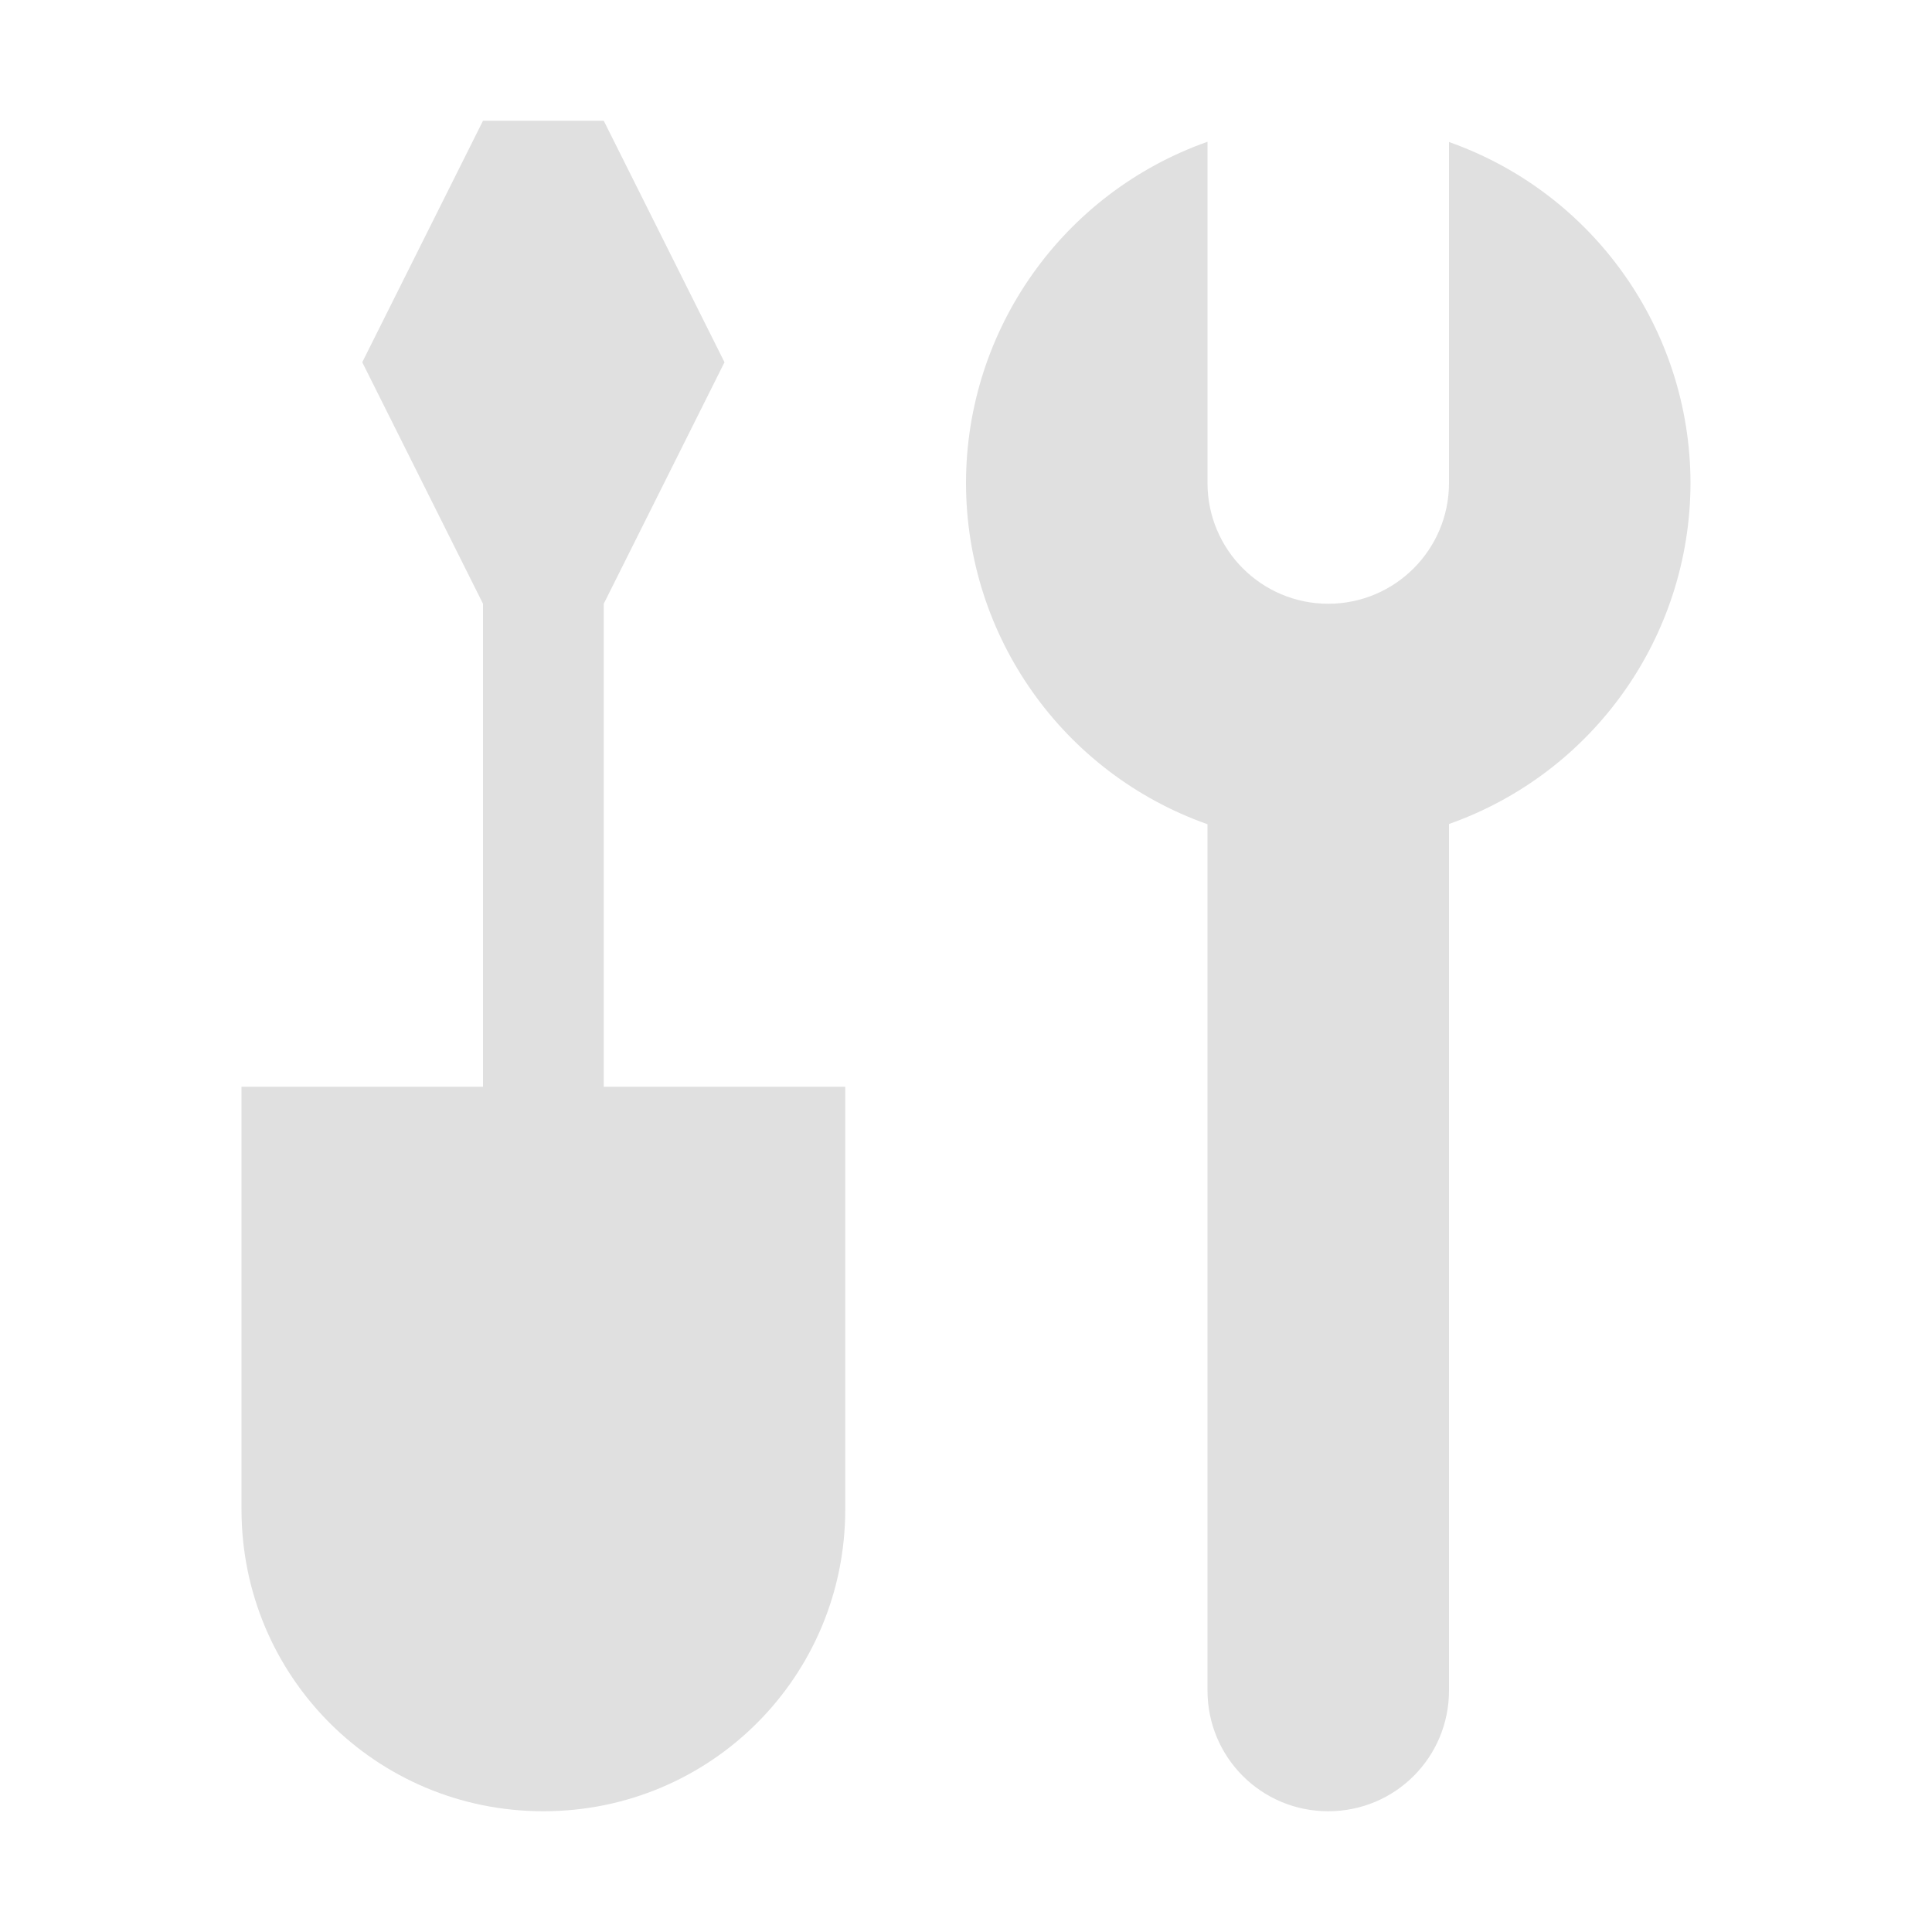
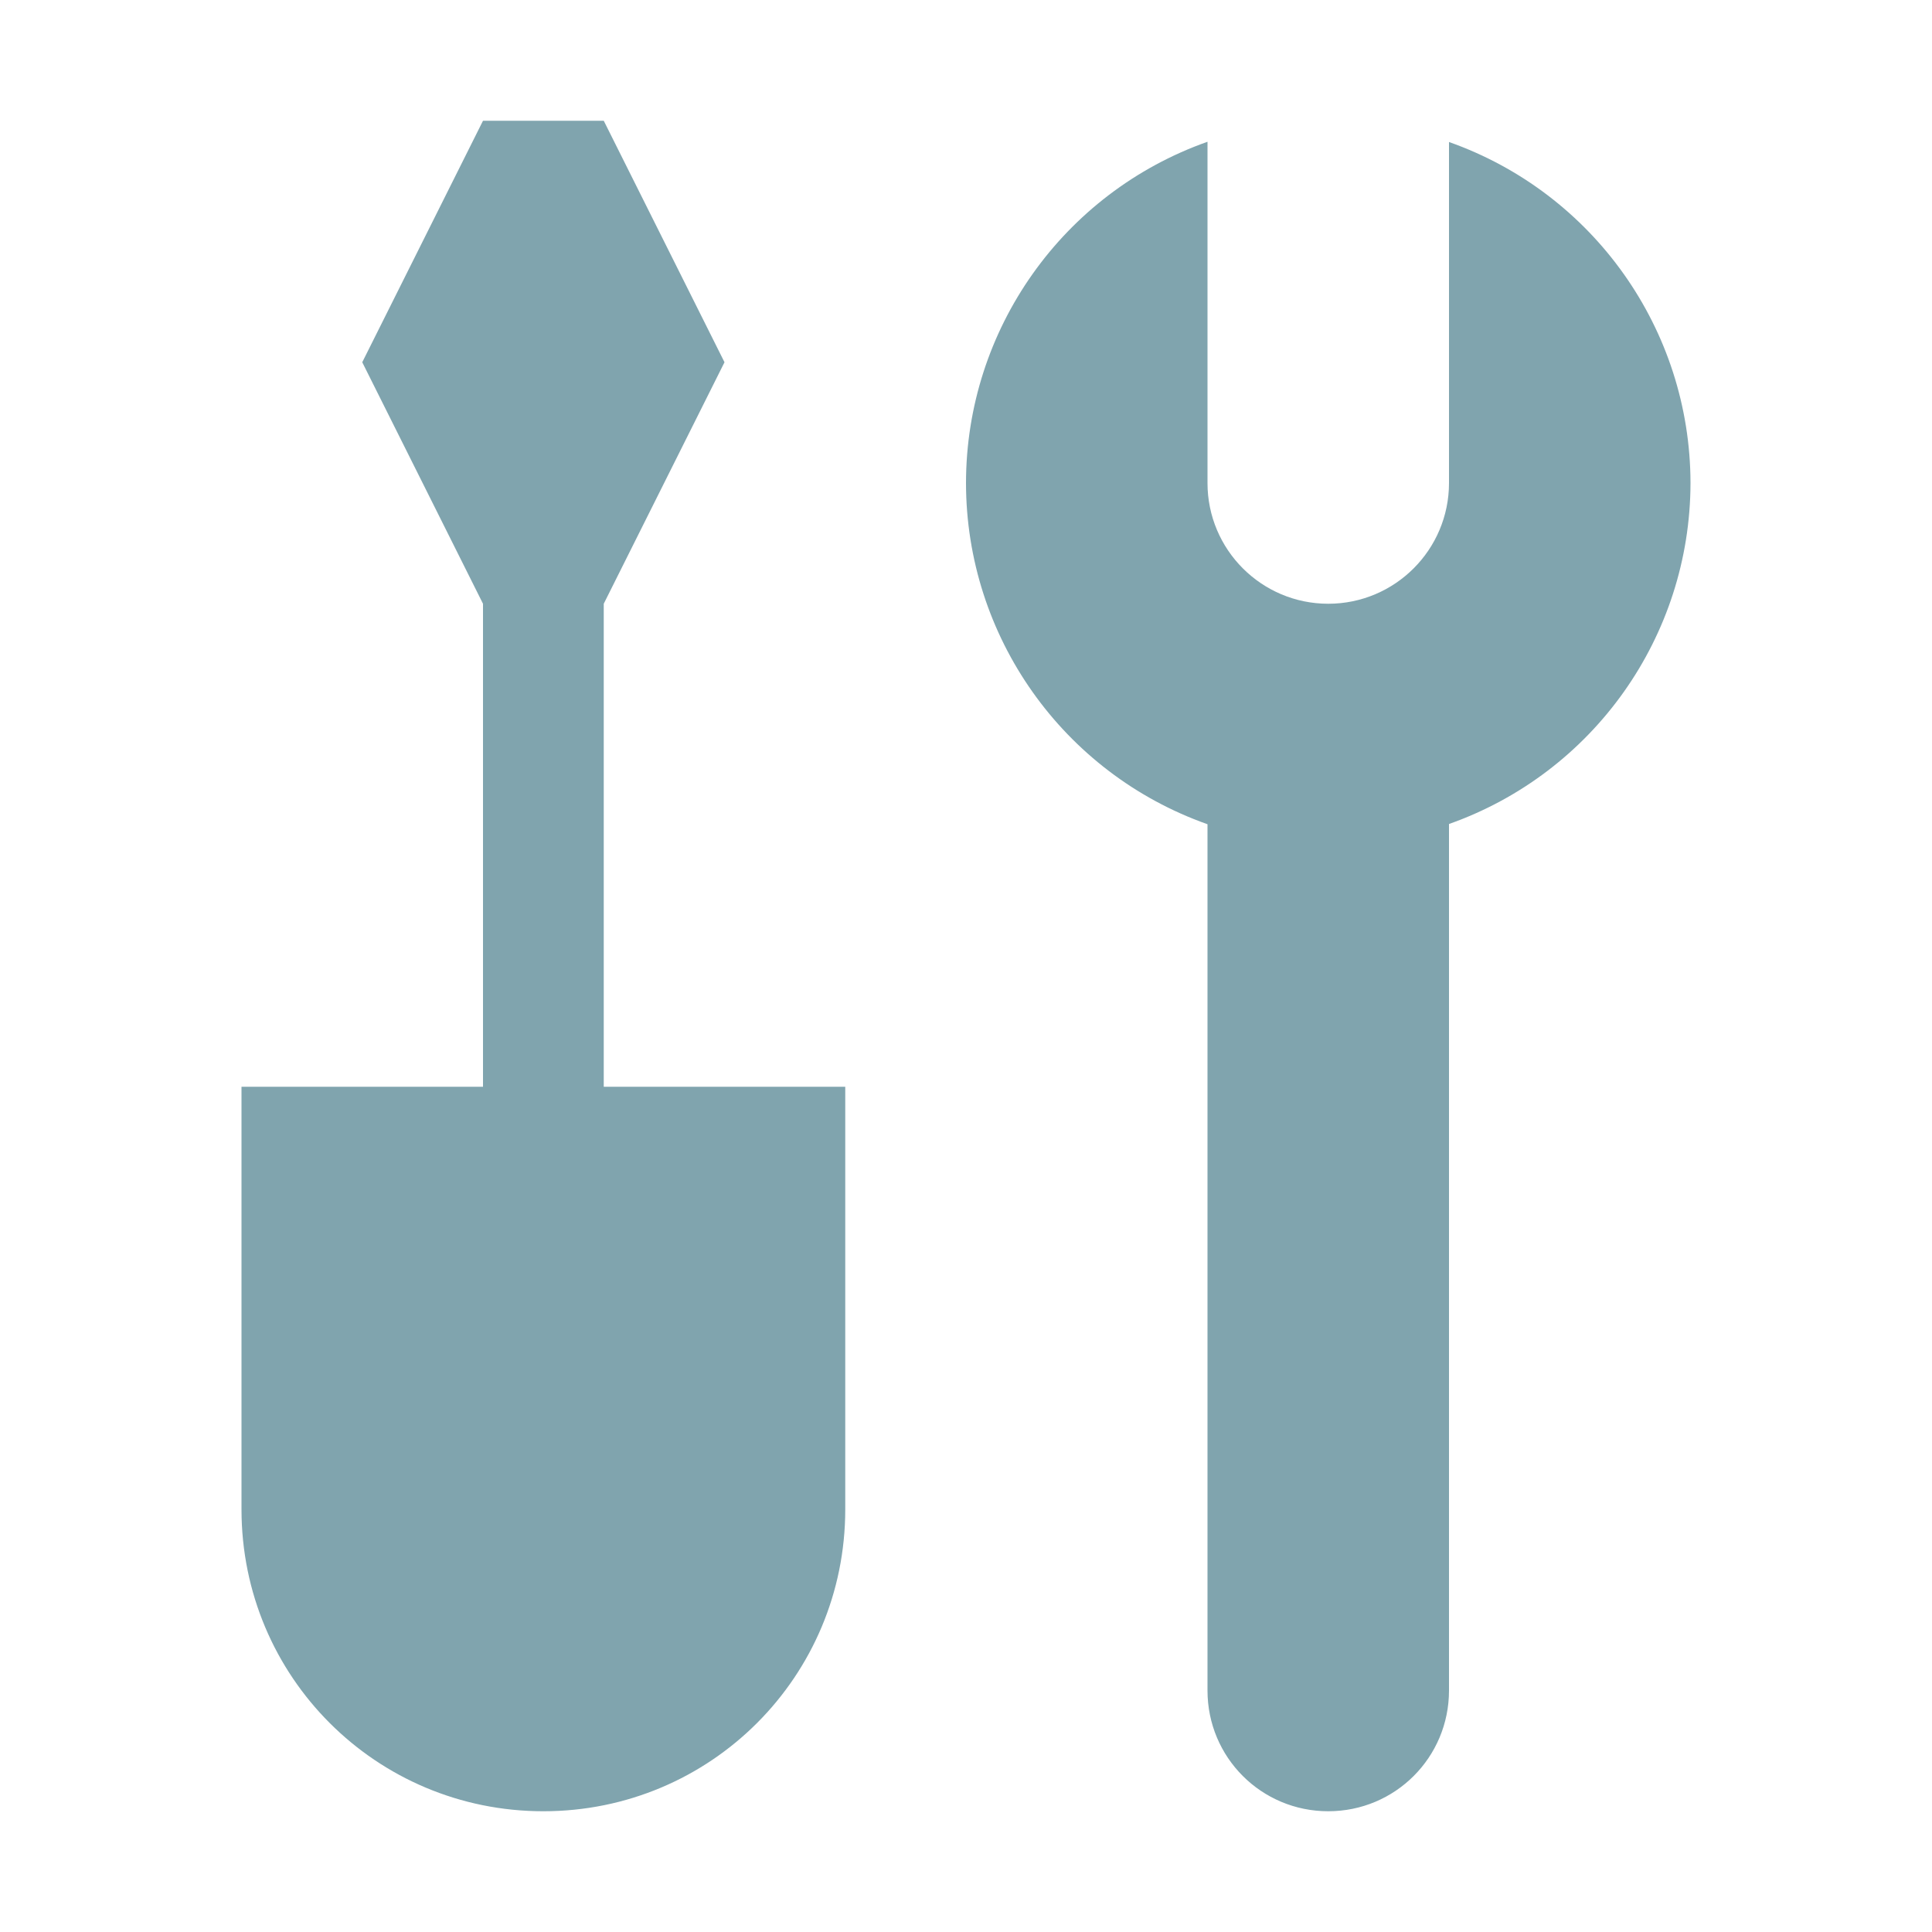
<svg xmlns="http://www.w3.org/2000/svg" height="16" viewBox="0 0 16 16" width="16">
-   <path d="m4 1-1 2 1 2v4h-2v3 .5c0 1.385 1.115 2.5 2.5 2.5s2.5-1.115 2.5-2.5v-1-2.5h-2v-4l1-2-1-2zm6 .174a3 3 0 0 0 -2 2.826 3 3 0 0 0 2 2.826v6.174 1c0 .554.446 1 1 1s1-.446 1-1v-4-3.176a3 3 0 0 0 2-2.824 3 3 0 0 0 -2-2.824v2.824a1 1 0 0 1 -1 1 1 1 0 0 1 -1-1v-2.826z" fill="#e0e0e0" />
+   <path d="m4 1-1 2 1 2v4h-2v3 .5c0 1.385 1.115 2.5 2.5 2.5s2.5-1.115 2.5-2.5v-1-2.5h-2v-4l1-2-1-2zm6 .174a3 3 0 0 0 -2 2.826 3 3 0 0 0 2 2.826v6.174 1c0 .554.446 1 1 1s1-.446 1-1v-4-3.176a3 3 0 0 0 2-2.824 3 3 0 0 0 -2-2.824v2.824a1 1 0 0 1 -1 1 1 1 0 0 1 -1-1v-2.826z" fill="#80a4ae" />
</svg>
